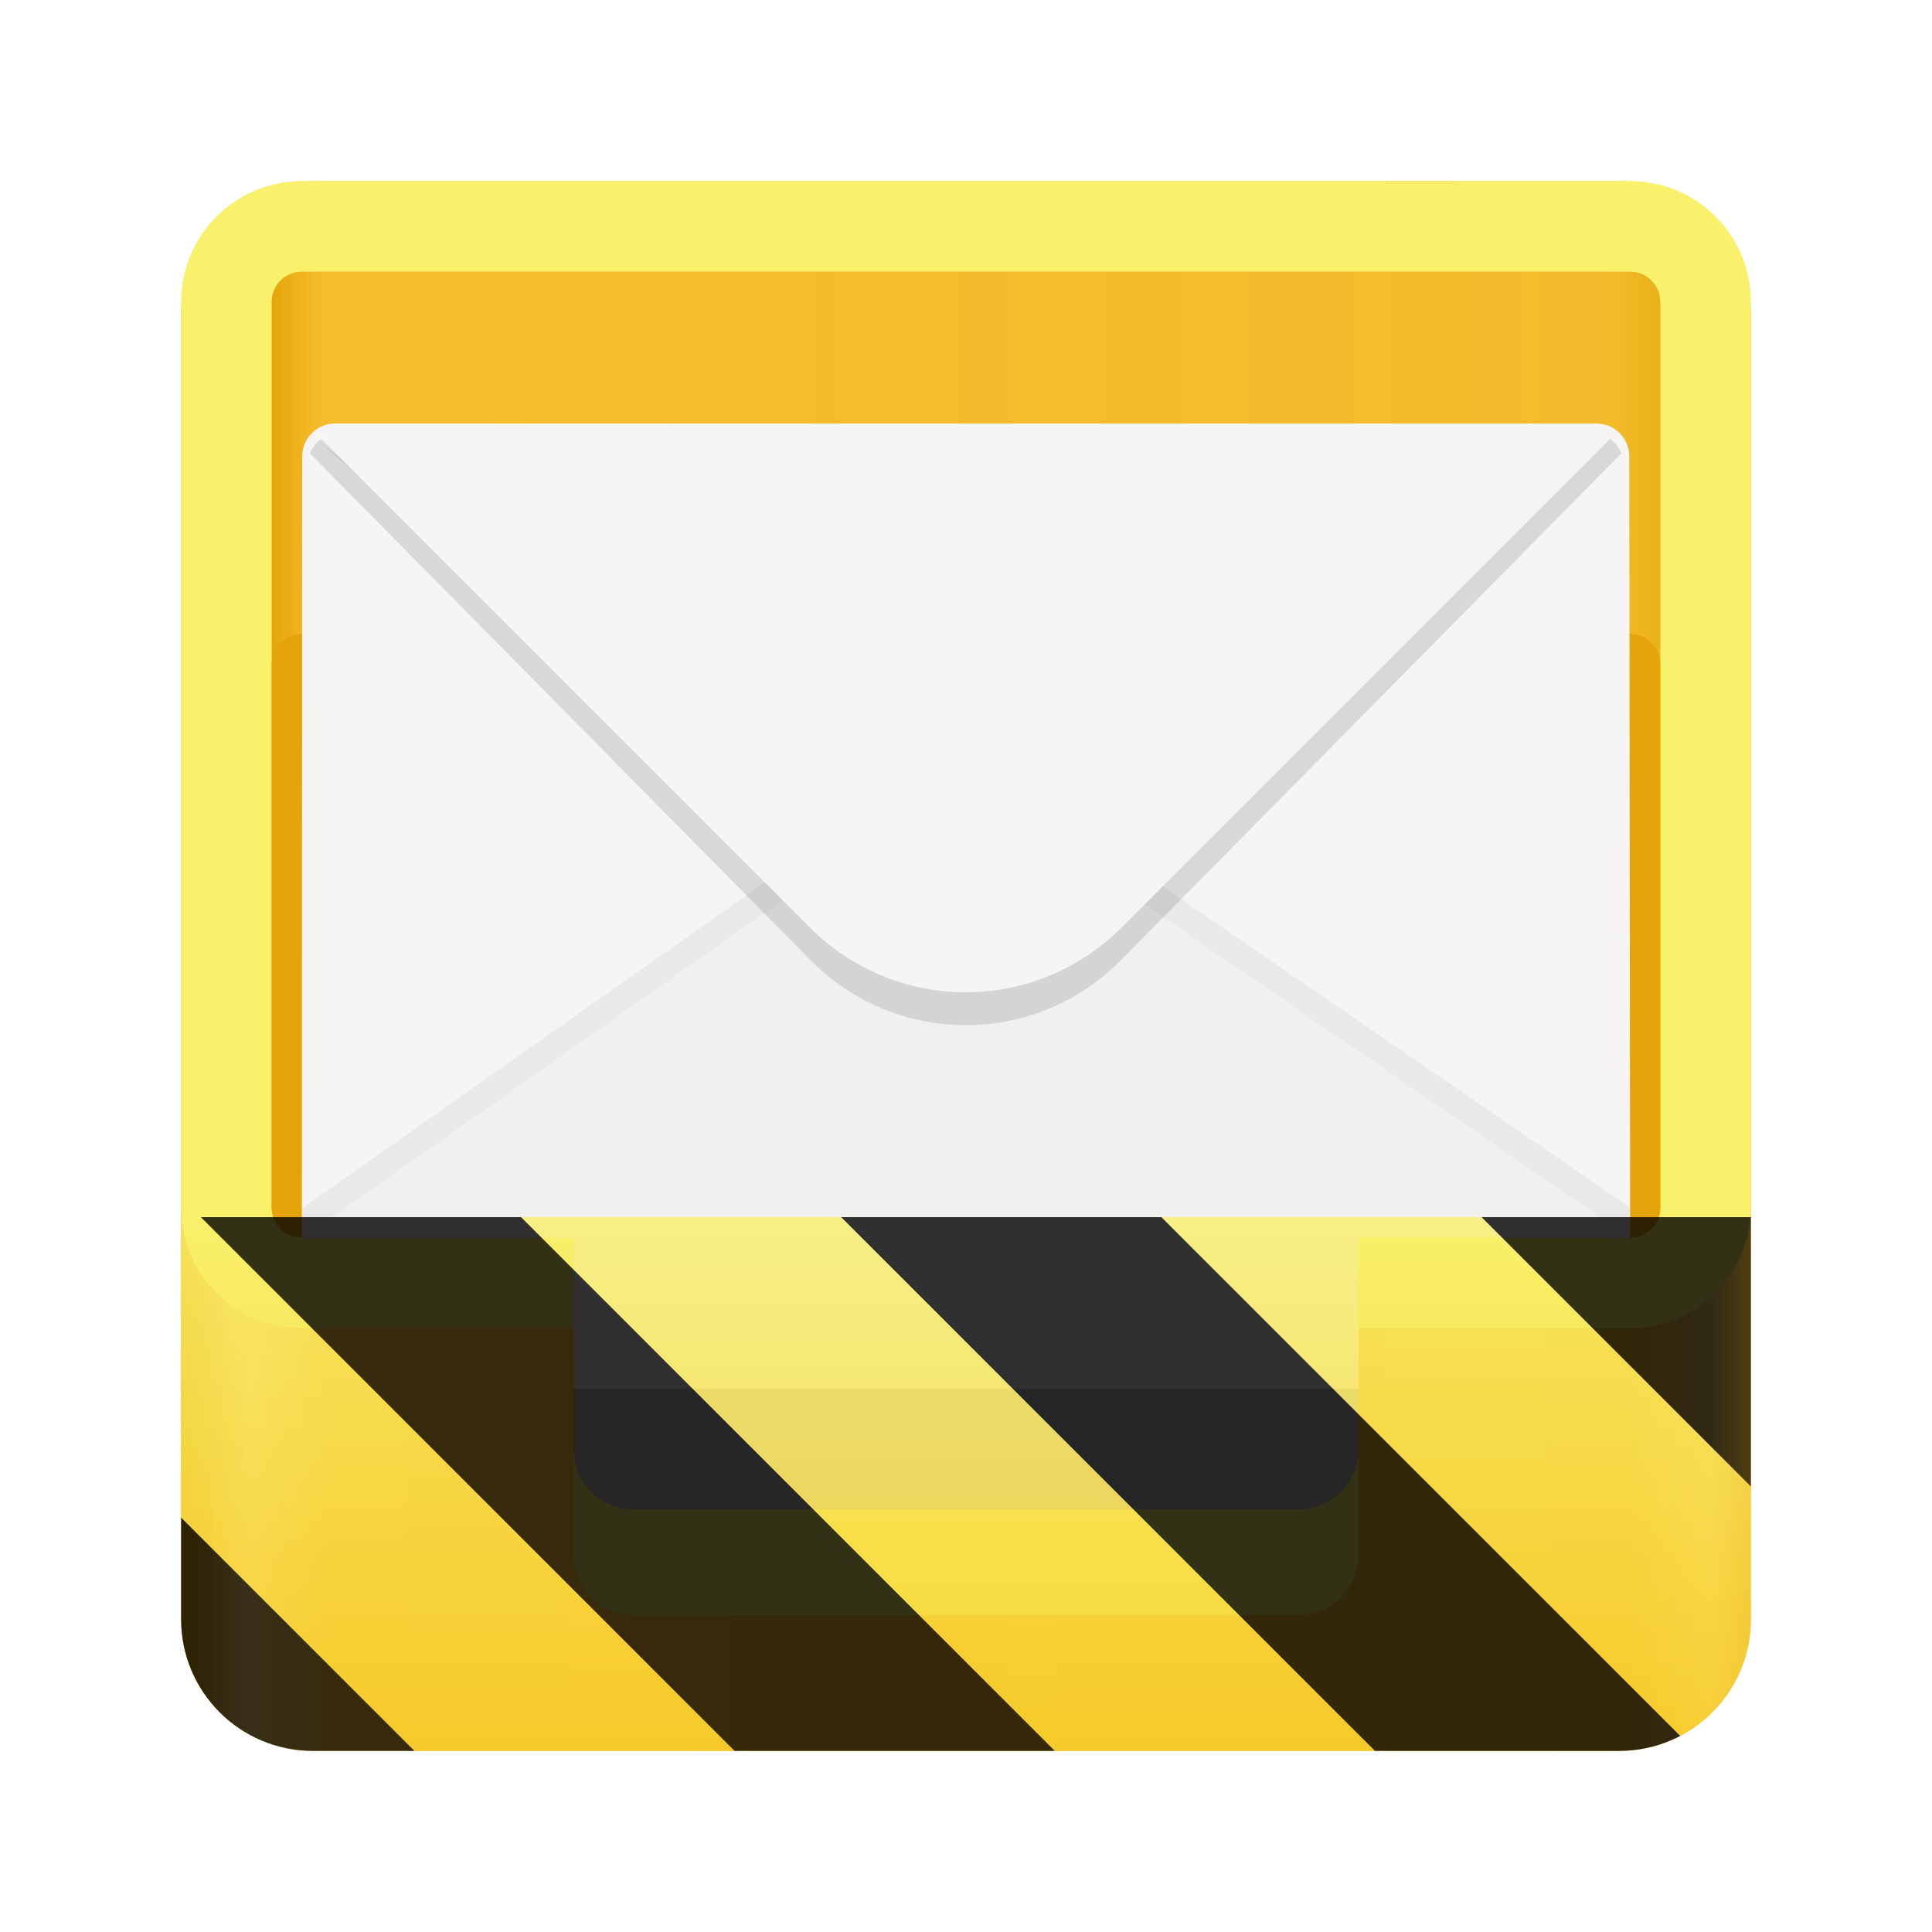
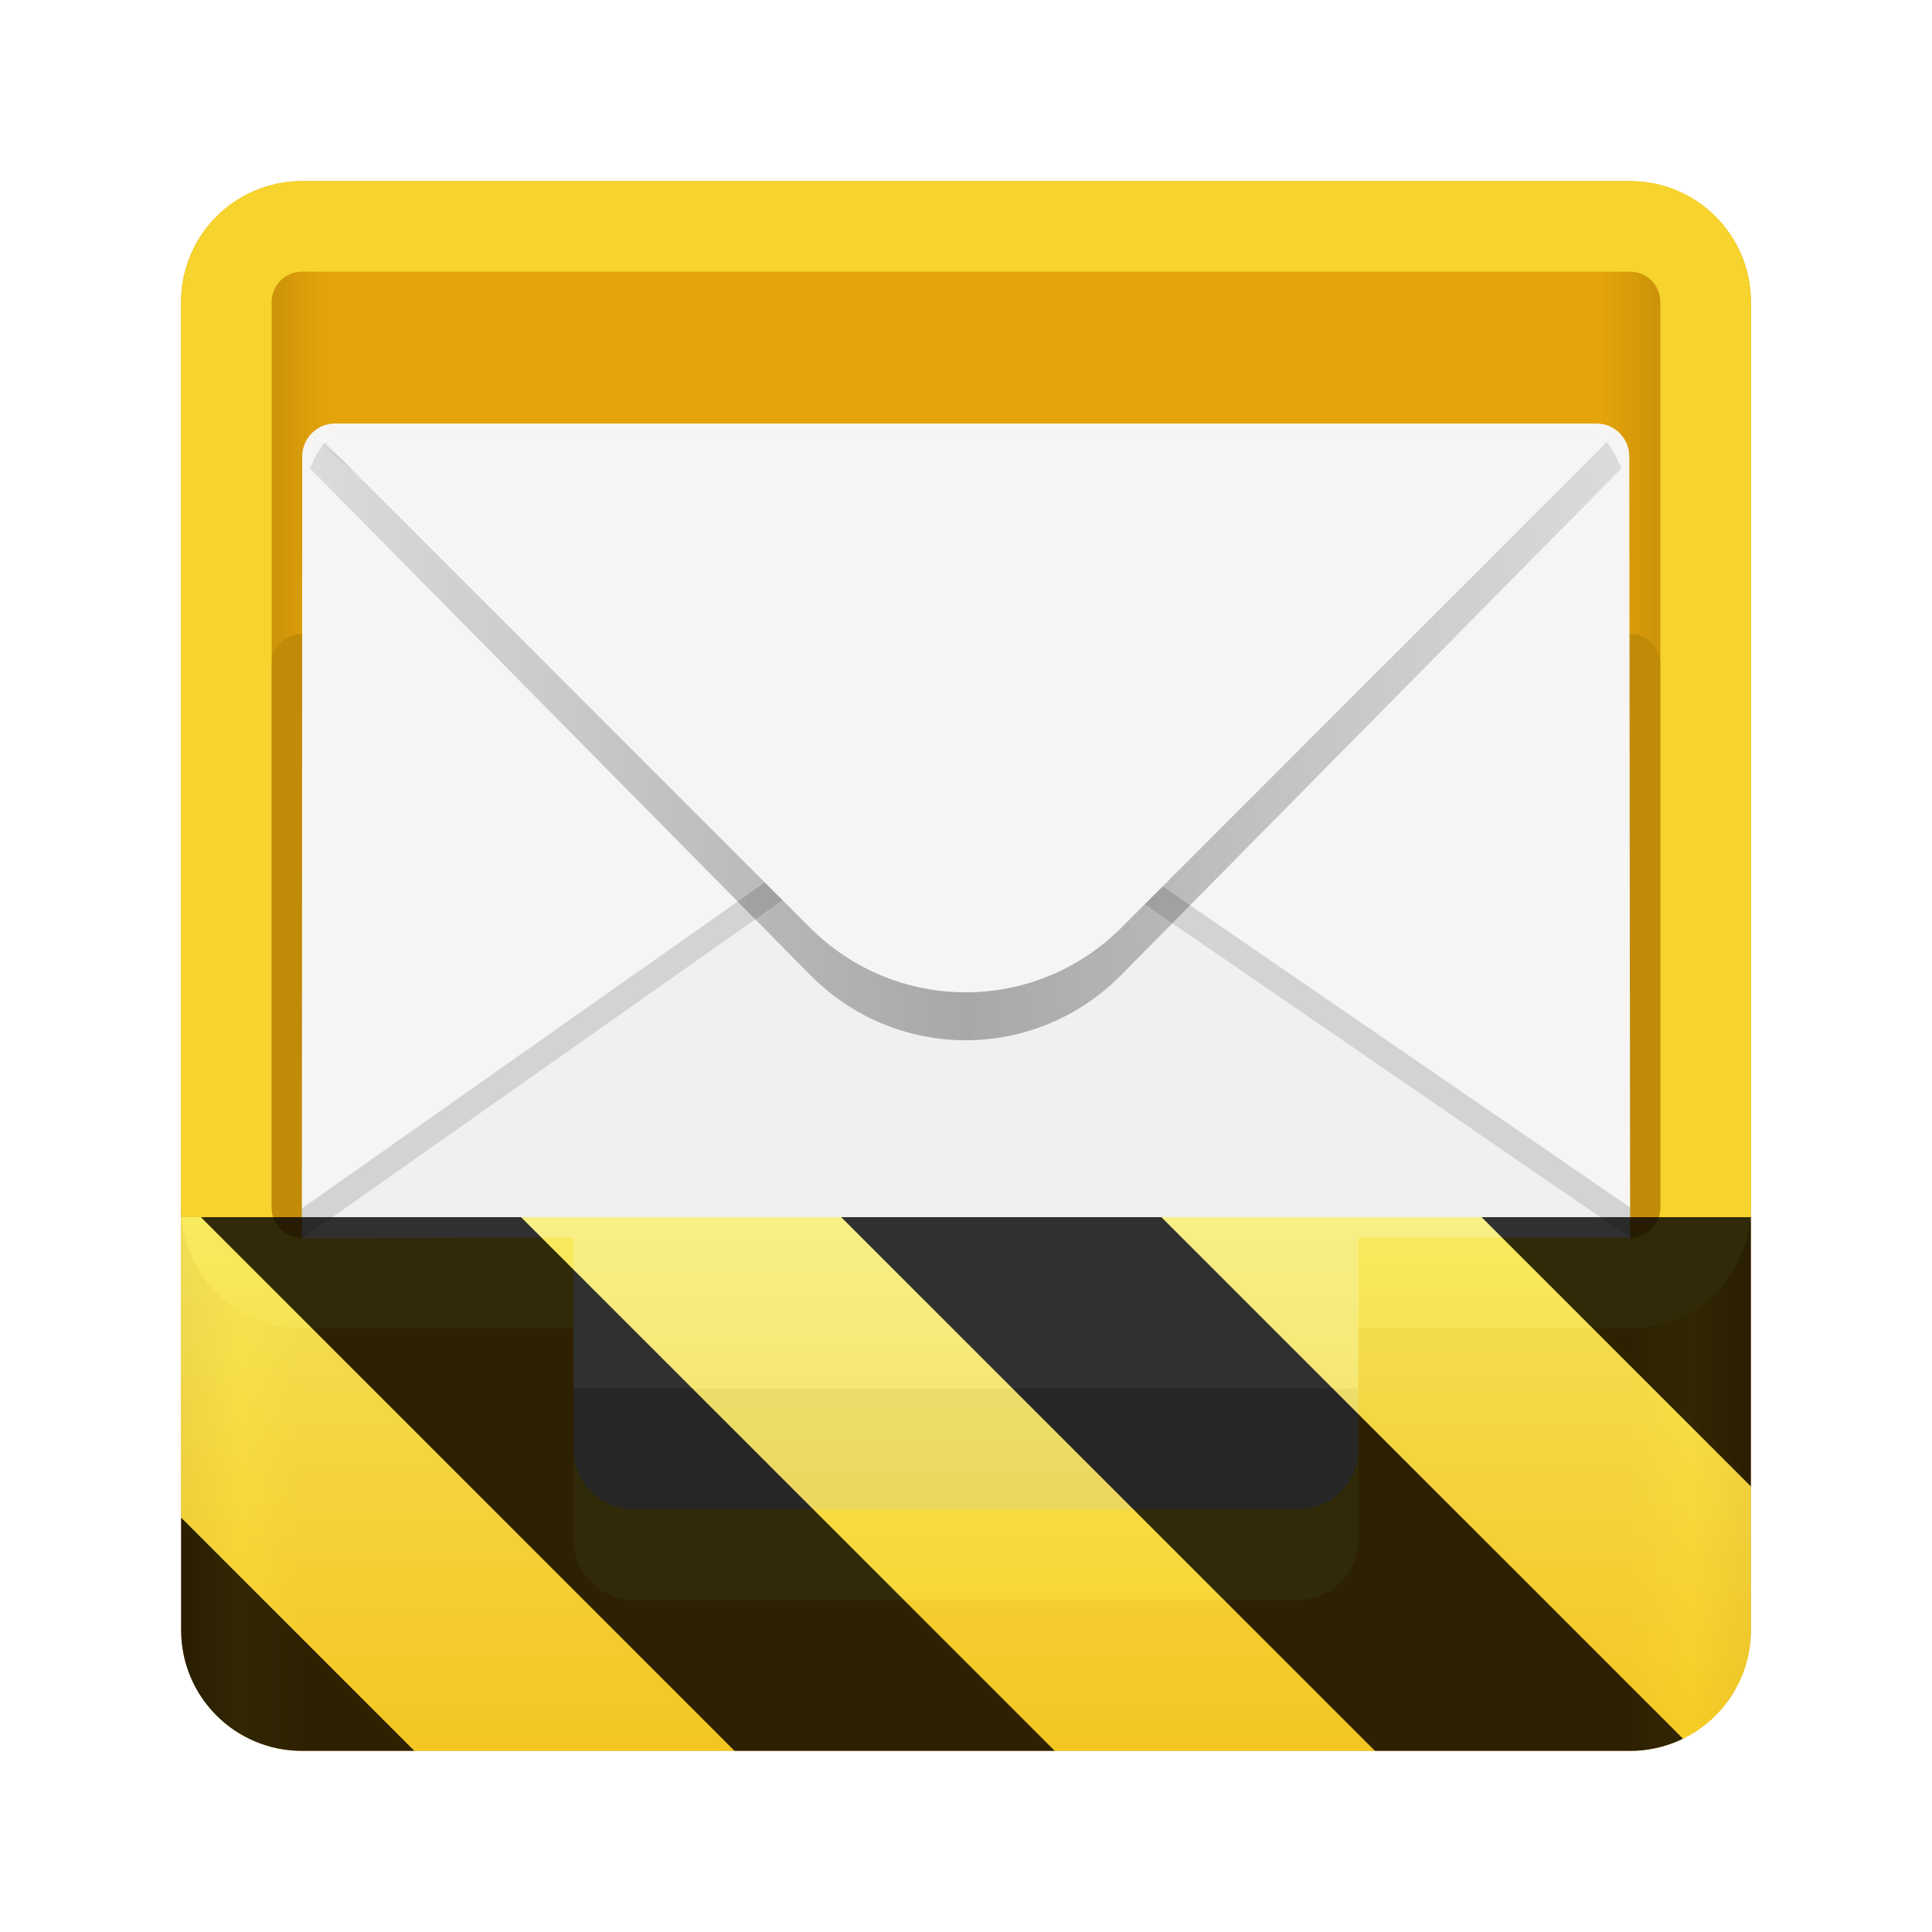
<svg xmlns="http://www.w3.org/2000/svg" xmlns:xlink="http://www.w3.org/1999/xlink" height="128px" viewBox="0 0 128 128" width="128px">
  <defs>
-     <linearGradient id="a" gradientUnits="userSpaceOnUse" x1="12" x2="116" y1="24.232" y2="24.232">
-       <stop offset="0" stop-color="#e5a50a" />
-       <stop offset="0.042" stop-color="#f9cf69" stop-opacity="0.965" />
-       <stop offset="0.097" stop-color="#f6ba29" stop-opacity="0.965" />
-       <stop offset="0.921" stop-color="#f6ba2b" stop-opacity="0.996" />
-       <stop offset="0.974" stop-color="#f9cf69" />
-       <stop offset="1" stop-color="#e5a50a" stop-opacity="0.828" />
+     <linearGradient id="a" gradientUnits="userSpaceOnUse" x1="12" x2="116" y1="124" y2="124">
+       <stop offset="0" stop-color="#ce9508" />
+       <stop offset="0.038" stop-color="#f5c211" />
+       <stop offset="0.077" stop-color="#e5a50a" />
+       <stop offset="0.921" stop-color="#e5a50a" />
+       <stop offset="0.962" stop-color="#f5c211" />
+       <stop offset="1" stop-color="#ce9708" />
    </linearGradient>
-     <linearGradient id="b" gradientUnits="userSpaceOnUse" x1="18" x2="110.132" y1="24.232" y2="24.232">
-       <stop offset="0" stop-color="#e5a50a" />
-       <stop offset="0.035" stop-color="#f6ba29" stop-opacity="0.965" />
-       <stop offset="0.962" stop-color="#f6bb2c" />
-       <stop offset="1" stop-color="#e5a50a" stop-opacity="0.828" />
+     <linearGradient id="b" gradientUnits="userSpaceOnUse" x1="18" x2="110" y1="24" y2="24">
+       <stop offset="0" stop-color="#cc920a" />
+       <stop offset="0.043" stop-color="#e5a50a" />
+       <stop offset="0.955" stop-color="#e5a50a" />
+       <stop offset="1" stop-color="#cc920a" />
    </linearGradient>
    <filter id="c" height="100%" width="100%" x="0%" y="0%">
      <feColorMatrix in="SourceGraphic" type="matrix" values="0 0 0 0 1 0 0 0 0 1 0 0 0 0 1 0 0 0 1 0" />
    </filter>
    <mask id="d">
      <g filter="url(#c)">
        <rect fill-opacity="0.1" height="128" width="128" />
      </g>
    </mask>
    <mask id="e">
      <g filter="url(#c)">
-         <rect fill-opacity="0.05" height="128" width="128" />
+         <rect fill-opacity="0.14" height="128" width="128" />
      </g>
    </mask>
    <mask id="f">
      <g filter="url(#c)">
-         <rect fill-opacity="0.12" height="128" width="128" />
+         <rect fill-opacity="0.3" height="128" width="128" />
      </g>
    </mask>
    <mask id="g">
      <g filter="url(#c)">
+         <rect fill-opacity="0.3" height="128" width="128" />
+       </g>
+     </mask>
+     <mask id="h">
+       <g filter="url(#c)">
        <rect fill-opacity="0.1" height="128" width="128" />
      </g>
    </mask>
-     <clipPath id="h">
-       <rect height="128" width="128" />
+     <clipPath id="i">
+       <rect height="152" width="192" />
    </clipPath>
-     <g id="i" clip-path="url(#h)">
-       <path d="m 20.461 28.676 l 43.172 34.887 l 43.605 -34.887 l -43.605 37.066 z m 0 0" />
+     <g id="j" clip-path="url(#i)">
+       <path d="m 28.461 44.676 l 43.168 34.887 l 43.609 -34.887 l -43.609 37.066 z m 0 0" />
    </g>
-     <mask id="j">
+     <mask id="k">
      <g filter="url(#c)">
-         <rect fill-opacity="0.05" height="128" width="128" />
+         <rect fill-opacity="0.14" height="128" width="128" />
      </g>
    </mask>
-     <clipPath id="k">
-       <rect height="128" width="128" />
+     <clipPath id="l">
+       <rect height="152" width="192" />
    </clipPath>
-     <g id="l" clip-path="url(#k)">
-       <path d="m 63.629 52.84 c -4 0 -8 1.43 -11.062 4.285 l -32.543 22.922 l -0.023 -0.047 v 2 h 88 v -2 l -33.305 -22.875 c -3.066 -2.855 -7.066 -4.285 -11.062 -4.285 z m 0 0" />
+     <g id="m" clip-path="url(#l)">
+       <path d="m 71.629 68.84 c -4 0 -8 1.43 -11.062 4.285 l -32.543 22.922 l -0.023 -0.047 v 2 h 88 v -2 l -33.305 -22.875 c -3.066 -2.855 -7.066 -4.285 -11.066 -4.285 z m 0 0" />
    </g>
-     <mask id="m">
+     <mask id="n">
      <g filter="url(#c)">
-         <rect fill-opacity="0.12" height="128" width="128" />
+         <rect fill-opacity="0.3" height="128" width="128" />
      </g>
    </mask>
-     <clipPath id="n">
-       <rect height="128" width="128" />
+     <linearGradient id="o" gradientUnits="userSpaceOnUse" x1="28.534" x2="115.425" y1="64.799" y2="64.799">
+       <stop offset="0" stop-opacity="0.35" />
+       <stop offset="0.5" />
+       <stop offset="1" stop-opacity="0.35" />
+     </linearGradient>
+     <clipPath id="p">
+       <rect height="152" width="192" />
    </clipPath>
-     <g id="o" clip-path="url(#n)">
-       <path d="m 22.555 28.676 c -0.891 0 -1.688 0.539 -2.023 1.359 l 33.133 33.547 c 2.715 2.777 6.434 4.34 10.316 4.34 c 3.883 0 7.602 -1.562 10.316 -4.34 l 33.129 -33.547 c -0.336 -0.82 -1.133 -1.359 -2.02 -1.359 z m 0 0" />
+     <g id="q" clip-path="url(#p)">
+       <path d="m 30.555 44.676 c -0.914 0 -1.695 1.562 -2.02 2.359 l 33.129 33.547 c 5.715 5.785 14.918 5.785 20.633 0 l 33.129 -33.547 c -0.324 -0.797 -1.105 -2.359 -2.02 -2.359 z m 0 0" fill="url(#o)" />
    </g>
-     <clipPath id="p">
-       <rect height="128" width="128" />
-     </clipPath>
-     <clipPath id="q">
-       <rect height="128" width="128" />
-     </clipPath>
    <mask id="r">
-       <g clip-path="url(#q)" filter="url(#c)">
-         <g clip-path="url(#p)">
-           <path d="m 20.723 12 h 86.555 c 4.816 0 8.723 3.906 8.723 8.723 v 86.555 c 0 4.816 -3.906 8.723 -8.723 8.723 h -86.555 c -4.816 0 -8.723 -3.906 -8.723 -8.723 v -86.555 c 0 -4.816 3.906 -8.723 8.723 -8.723 z m 0 0" fill="url(#a)" />
-           <path d="m 20 12 h 88 c 4.418 0 8 3.582 8 8 v 60 c 0 4.418 -3.582 8 -8 8 h -88 c -4.418 0 -8 -3.582 -8 -8 v -60 c 0 -4.418 3.582 -8 8 -8 z m 0 0" fill="#f9f06b" />
-           <path d="m 20 18 h 88 c 1.105 0 2 0.895 2 2 v 60 c 0 1.105 -0.895 2 -2 2 h -88 c -1.105 0 -2 -0.895 -2 -2 v -60 c 0 -1.105 0.895 -2 2 -2 z m 0 0" fill="url(#b)" />
-           <path d="m 20 42 h 88 c 1.105 0 2 0.895 2 2 v 36 c 0 1.105 -0.895 2 -2 2 h -88 c -1.105 0 -2 -0.895 -2 -2 v -36 c 0 -1.105 0.895 -2 2 -2 z m 0 0" fill="#e5a50a" />
-           <path d="m 22.203 28.059 c -1.203 0 -2.18 0.973 -2.18 2.18 l -0.023 51.762 h 18 v 8 h 52 v -8 h 18 l -0.055 -51.762 c 0 -1.203 -0.977 -2.18 -2.18 -2.18 z m 0 0" fill="#f6f5f4" />
-           <use mask="url(#g)" xlink:href="#i" />
-           <path d="m 22.203 28.676 c -0.465 0 -0.895 0.148 -1.25 0.398 l 42.68 34.488 l 42.891 -34.316 c -0.398 -0.367 -0.922 -0.57 -1.465 -0.57 z m 0 0" fill="#f7f8f9" />
-           <use mask="url(#j)" xlink:href="#l" />
-           <path d="m 63.629 54.84 c -4 0 -8 1.43 -11.062 4.285 l -32.543 22.922 l 17.977 -0.047 v 10 h 52 v -10 h 18 l -33.305 -22.875 c -3.066 -2.855 -7.066 -4.285 -11.062 -4.285 z m 0 0" fill="#f0f0ee" />
-           <use mask="url(#m)" xlink:href="#o" />
-           <path d="m 22.555 28.676 c -0.473 0 -0.91 0.152 -1.266 0.406 l 32.375 32.375 c 2.73 2.742 6.445 4.285 10.316 4.285 c 3.871 0 7.582 -1.543 10.316 -4.285 l 32.375 -32.375 c -0.371 -0.266 -0.812 -0.406 -1.266 -0.406 z m 0 0" fill="#f6f5f4" />
-           <path d="m 38 96 v 7 c 0 2.215 1.785 4 4 4 h 44 c 2.215 0 4 -1.785 4 -4 v -7 c 0 2.215 -1.785 4 -4 4 h -44 c -2.215 0 -4 -1.785 -4 -4 z m 0 0" fill="#f9f06b" />
-           <path d="m 90 92 v 4 c 0 2.215 -1.785 4 -4 4 h -44 c -2.215 0 -4 -1.785 -4 -4 v -4 z m 0 0" fill="#c0bfbc" />
-         </g>
+       <g filter="url(#c)">
+         <rect fill-opacity="0.3" height="128" width="128" />
      </g>
    </mask>
-     <mask id="s">
-       <g filter="url(#c)">
-         <rect fill-opacity="0.8" height="128" width="128" />
-       </g>
-     </mask>
-     <linearGradient id="t" gradientTransform="matrix(0 0.37 -0.98462 0 295.385 -30.36)" gradientUnits="userSpaceOnUse" x1="300" x2="428" y1="235" y2="235">
-       <stop offset="0" stop-color="#f9f06b" />
-       <stop offset="1" stop-color="#f5c211" />
-     </linearGradient>
+     <clipPath id="s">
+       <rect height="152" width="192" />
+     </clipPath>
+     <g id="t" clip-path="url(#s)">
+       <path d="m 172.492 27 h 7 c 0.832 0 1.5 0.445 1.5 1 s -0.668 1 -1.5 1 h -7 c -0.832 0 -1.5 -0.445 -1.5 -1 s 0.668 -1 1.5 -1 z m 0 0" fill="#241f31" />
+     </g>
    <clipPath id="u">
      <rect height="128" width="128" />
    </clipPath>
    <clipPath id="v">
      <rect height="128" width="128" />
    </clipPath>
+     <mask id="w">
+       <g clip-path="url(#v)" filter="url(#c)">
+         <g clip-path="url(#u)">
+           <path d="m 20 12 h 88 c 4.418 0 8 3.582 8 8 v 88 c 0 4.418 -3.582 8 -8 8 h -88 c -4.418 0 -8 -3.582 -8 -8 v -88 c 0 -4.418 3.582 -8 8 -8 z m 0 0" fill="url(#a)" />
+           <path d="m 20 12 h 88 c 4.418 0 8 3.582 8 8 v 60 c 0 4.418 -3.582 8 -8 8 h -88 c -4.418 0 -8 -3.582 -8 -8 v -60 c 0 -4.418 3.582 -8 8 -8 z m 0 0" fill="#f6d32d" />
+           <path d="m 20 18 h 88 c 1.105 0 2 0.895 2 2 v 60 c 0 1.105 -0.895 2 -2 2 h -88 c -1.105 0 -2 -0.895 -2 -2 v -60 c 0 -1.105 0.895 -2 2 -2 z m 0 0" fill="url(#b)" />
+           <path d="m 20 42 h 88 c 1.105 0 2 0.895 2 2 v 36 c 0 1.105 -0.895 2 -2 2 h -88 c -1.105 0 -2 -0.895 -2 -2 v -36 c 0 -1.105 0.895 -2 2 -2 z m 0 0" fill="#c18b08" />
+           <path d="m 22.203 28.059 c -1.203 0 -2.18 0.977 -2.18 2.18 l -0.023 51.762 h 18 v 8 h 52 v -8 h 18 l -0.055 -51.762 c 0 -1.203 -0.977 -2.18 -2.18 -2.18 z m 0 0" fill="#f6f5f4" />
+           <use mask="url(#h)" transform="matrix(1 0 0 1 -8 -16)" xlink:href="#j" />
+           <path d="m 22.203 28.676 c -0.465 0 -0.895 0.148 -1.25 0.398 l 42.676 34.488 l 42.895 -34.316 c -0.387 -0.352 -0.902 -0.57 -1.465 -0.57 z m 0 0" fill="#f7f8f9" />
+           <use mask="url(#k)" transform="matrix(1 0 0 1 -8 -16)" xlink:href="#m" />
+           <path d="m 63.629 54.84 c -4 0 -8 1.43 -11.062 4.285 l -32.543 22.922 l 17.977 -0.047 v 10 h 52 v -10 h 18 l -33.305 -22.875 c -3.066 -2.855 -7.066 -4.285 -11.066 -4.285 z m 0 0" fill="#f0f0ee" />
+           <use mask="url(#n)" transform="matrix(1 0 0 1 -8 -16)" xlink:href="#q" />
+           <path d="m 22.555 28.676 c -0.473 0 -0.91 0.152 -1.266 0.406 l 32.375 32.375 c 5.715 5.715 14.918 5.715 20.633 0 l 32.371 -32.375 c -0.355 -0.254 -0.789 -0.406 -1.262 -0.406 z m 0 0" fill="#f6f5f4" />
+           <path d="m 38 95 v 7 c 0 2.215 1.785 4 4 4 h 44 c 2.215 0 4 -1.785 4 -4 v -7 c 0 2.215 -1.785 4 -4 4 h -44 c -2.215 0 -4 -1.785 -4 -4 z m 0 0" fill="#f6d32d" />
+           <path d="m 90 92 v 4 c 0 2.215 -1.785 4 -4 4 h -44 c -2.215 0 -4 -1.785 -4 -4 v -4 z m 0 0" fill="#c0bfbc" />
+           <use mask="url(#r)" transform="matrix(1 0 0 1 -8 -16)" xlink:href="#t" />
+         </g>
+       </g>
+     </mask>
+     <mask id="x">
+       <g filter="url(#c)">
+         <rect fill-opacity="0.8" height="128" width="128" />
+       </g>
+     </mask>
+     <linearGradient id="y" gradientTransform="matrix(0 0.37 -0.98462 0 295.385 -30.36)" gradientUnits="userSpaceOnUse" x1="300" x2="428" y1="235" y2="235">
+       <stop offset="0" stop-color="#f9f06b" />
+       <stop offset="1" stop-color="#f5c211" />
+     </linearGradient>
+     <clipPath id="z">
+       <rect height="128" width="128" />
+     </clipPath>
+     <clipPath id="A">
+       <rect height="128" width="128" />
+     </clipPath>
  </defs>
-   <path d="m 20.723 12 h 86.555 c 4.816 0 8.723 3.906 8.723 8.723 v 86.555 c 0 4.816 -3.906 8.723 -8.723 8.723 h -86.555 c -4.816 0 -8.723 -3.906 -8.723 -8.723 v -86.555 c 0 -4.816 3.906 -8.723 8.723 -8.723 z m 0 0" fill="url(#a)" />
-   <path d="m 20 12 h 88 c 4.418 0 8 3.582 8 8 v 60 c 0 4.418 -3.582 8 -8 8 h -88 c -4.418 0 -8 -3.582 -8 -8 v -60 c 0 -4.418 3.582 -8 8 -8 z m 0 0" fill="#f9f06b" />
+   <path d="m 20 12 h 88 c 4.418 0 8 3.582 8 8 v 88 c 0 4.418 -3.582 8 -8 8 h -88 c -4.418 0 -8 -3.582 -8 -8 v -88 c 0 -4.418 3.582 -8 8 -8 z m 0 0" fill="url(#a)" />
+   <path d="m 20 12 h 88 c 4.418 0 8 3.582 8 8 v 60 c 0 4.418 -3.582 8 -8 8 h -88 c -4.418 0 -8 -3.582 -8 -8 v -60 c 0 -4.418 3.582 -8 8 -8 z m 0 0" fill="#f6d32d" />
  <path d="m 20 18 h 88 c 1.105 0 2 0.895 2 2 v 60 c 0 1.105 -0.895 2 -2 2 h -88 c -1.105 0 -2 -0.895 -2 -2 v -60 c 0 -1.105 0.895 -2 2 -2 z m 0 0" fill="url(#b)" />
-   <path d="m 20 42 h 88 c 1.105 0 2 0.895 2 2 v 36 c 0 1.105 -0.895 2 -2 2 h -88 c -1.105 0 -2 -0.895 -2 -2 v -36 c 0 -1.105 0.895 -2 2 -2 z m 0 0" fill="#e5a50a" />
-   <path d="m 22.203 28.059 c -1.203 0 -2.18 0.973 -2.18 2.18 l -0.023 51.762 h 18 v 8 h 52 v -8 h 18 l -0.055 -51.762 c 0 -1.203 -0.977 -2.18 -2.18 -2.18 z m 0 0" fill="#f6f5f4" />
-   <use mask="url(#d)" xlink:href="#i" />
-   <path d="m 22.203 28.676 c -0.465 0 -0.895 0.148 -1.25 0.398 l 42.68 34.488 l 42.891 -34.316 c -0.398 -0.367 -0.922 -0.57 -1.465 -0.57 z m 0 0" fill="#f7f8f9" />
-   <use mask="url(#e)" xlink:href="#l" />
-   <path d="m 63.629 54.84 c -4 0 -8 1.43 -11.062 4.285 l -32.543 22.922 l 17.977 -0.047 v 10 h 52 v -10 h 18 l -33.305 -22.875 c -3.066 -2.855 -7.066 -4.285 -11.062 -4.285 z m 0 0" fill="#f0f0ee" />
-   <use mask="url(#f)" xlink:href="#o" />
-   <path d="m 22.555 28.676 c -0.473 0 -0.91 0.152 -1.266 0.406 l 32.375 32.375 c 2.73 2.742 6.445 4.285 10.316 4.285 c 3.871 0 7.582 -1.543 10.316 -4.285 l 32.375 -32.375 c -0.371 -0.266 -0.812 -0.406 -1.266 -0.406 z m 0 0" fill="#f6f5f4" />
-   <path d="m 38 96 v 7 c 0 2.215 1.785 4 4 4 h 44 c 2.215 0 4 -1.785 4 -4 v -7 c 0 2.215 -1.785 4 -4 4 h -44 c -2.215 0 -4 -1.785 -4 -4 z m 0 0" fill="#f9f06b" />
+   <path d="m 20 42 h 88 c 1.105 0 2 0.895 2 2 v 36 c 0 1.105 -0.895 2 -2 2 h -88 c -1.105 0 -2 -0.895 -2 -2 v -36 c 0 -1.105 0.895 -2 2 -2 z m 0 0" fill="#c18b08" />
+   <path d="m 22.203 28.059 c -1.203 0 -2.18 0.977 -2.18 2.18 l -0.023 51.762 h 18 v 8 h 52 v -8 h 18 l -0.055 -51.762 c 0 -1.203 -0.977 -2.18 -2.18 -2.18 z m 0 0" fill="#f6f5f4" />
+   <use mask="url(#d)" transform="matrix(1 0 0 1 -8 -16)" xlink:href="#j" />
+   <path d="m 22.203 28.676 c -0.465 0 -0.895 0.148 -1.25 0.398 l 42.676 34.488 l 42.895 -34.316 c -0.387 -0.352 -0.902 -0.57 -1.465 -0.57 z m 0 0" fill="#f7f8f9" />
+   <use mask="url(#e)" transform="matrix(1 0 0 1 -8 -16)" xlink:href="#m" />
+   <path d="m 63.629 54.84 c -4 0 -8 1.43 -11.062 4.285 l -32.543 22.922 l 17.977 -0.047 v 10 h 52 v -10 h 18 l -33.305 -22.875 c -3.066 -2.855 -7.066 -4.285 -11.066 -4.285 z m 0 0" fill="#f0f0ee" />
+   <use mask="url(#f)" transform="matrix(1 0 0 1 -8 -16)" xlink:href="#q" />
+   <path d="m 22.555 28.676 c -0.473 0 -0.91 0.152 -1.266 0.406 l 32.375 32.375 c 5.715 5.715 14.918 5.715 20.633 0 l 32.371 -32.375 c -0.355 -0.254 -0.789 -0.406 -1.262 -0.406 z m 0 0" fill="#f6f5f4" />
+   <path d="m 38 95 v 7 c 0 2.215 1.785 4 4 4 h 44 c 2.215 0 4 -1.785 4 -4 v -7 c 0 2.215 -1.785 4 -4 4 h -44 c -2.215 0 -4 -1.785 -4 -4 z m 0 0" fill="#f6d32d" />
  <path d="m 90 92 v 4 c 0 2.215 -1.785 4 -4 4 h -44 c -2.215 0 -4 -1.785 -4 -4 v -4 z m 0 0" fill="#c0bfbc" />
-   <g clip-path="url(#v)" mask="url(#r)">
-     <g clip-path="url(#u)" mask="url(#s)">
-       <path d="m 128 80.641 v 47.359 h -128 v -47.359 z m 0 0" fill="url(#t)" />
+   <use mask="url(#g)" transform="matrix(1 0 0 1 -8 -16)" xlink:href="#t" />
+   <g clip-path="url(#A)" mask="url(#w)">
+     <g clip-path="url(#z)" mask="url(#x)">
+       <path d="m 128 80.641 v 47.359 h -128 v -47.359 z m 0 0" fill="url(#y)" />
      <path d="m 13.309 80.641 l 47.355 47.359 h 21.215 l -47.359 -47.359 z m 42.422 0 l 47.363 47.359 h 21.215 l -47.363 -47.359 z m 42.43 0 l 29.84 29.84 v -21.211 l -8.629 -8.629 z m -98.16 7.906 v 21.215 l 18.238 18.238 h 21.215 z m 0 0" />
    </g>
  </g>
</svg>
